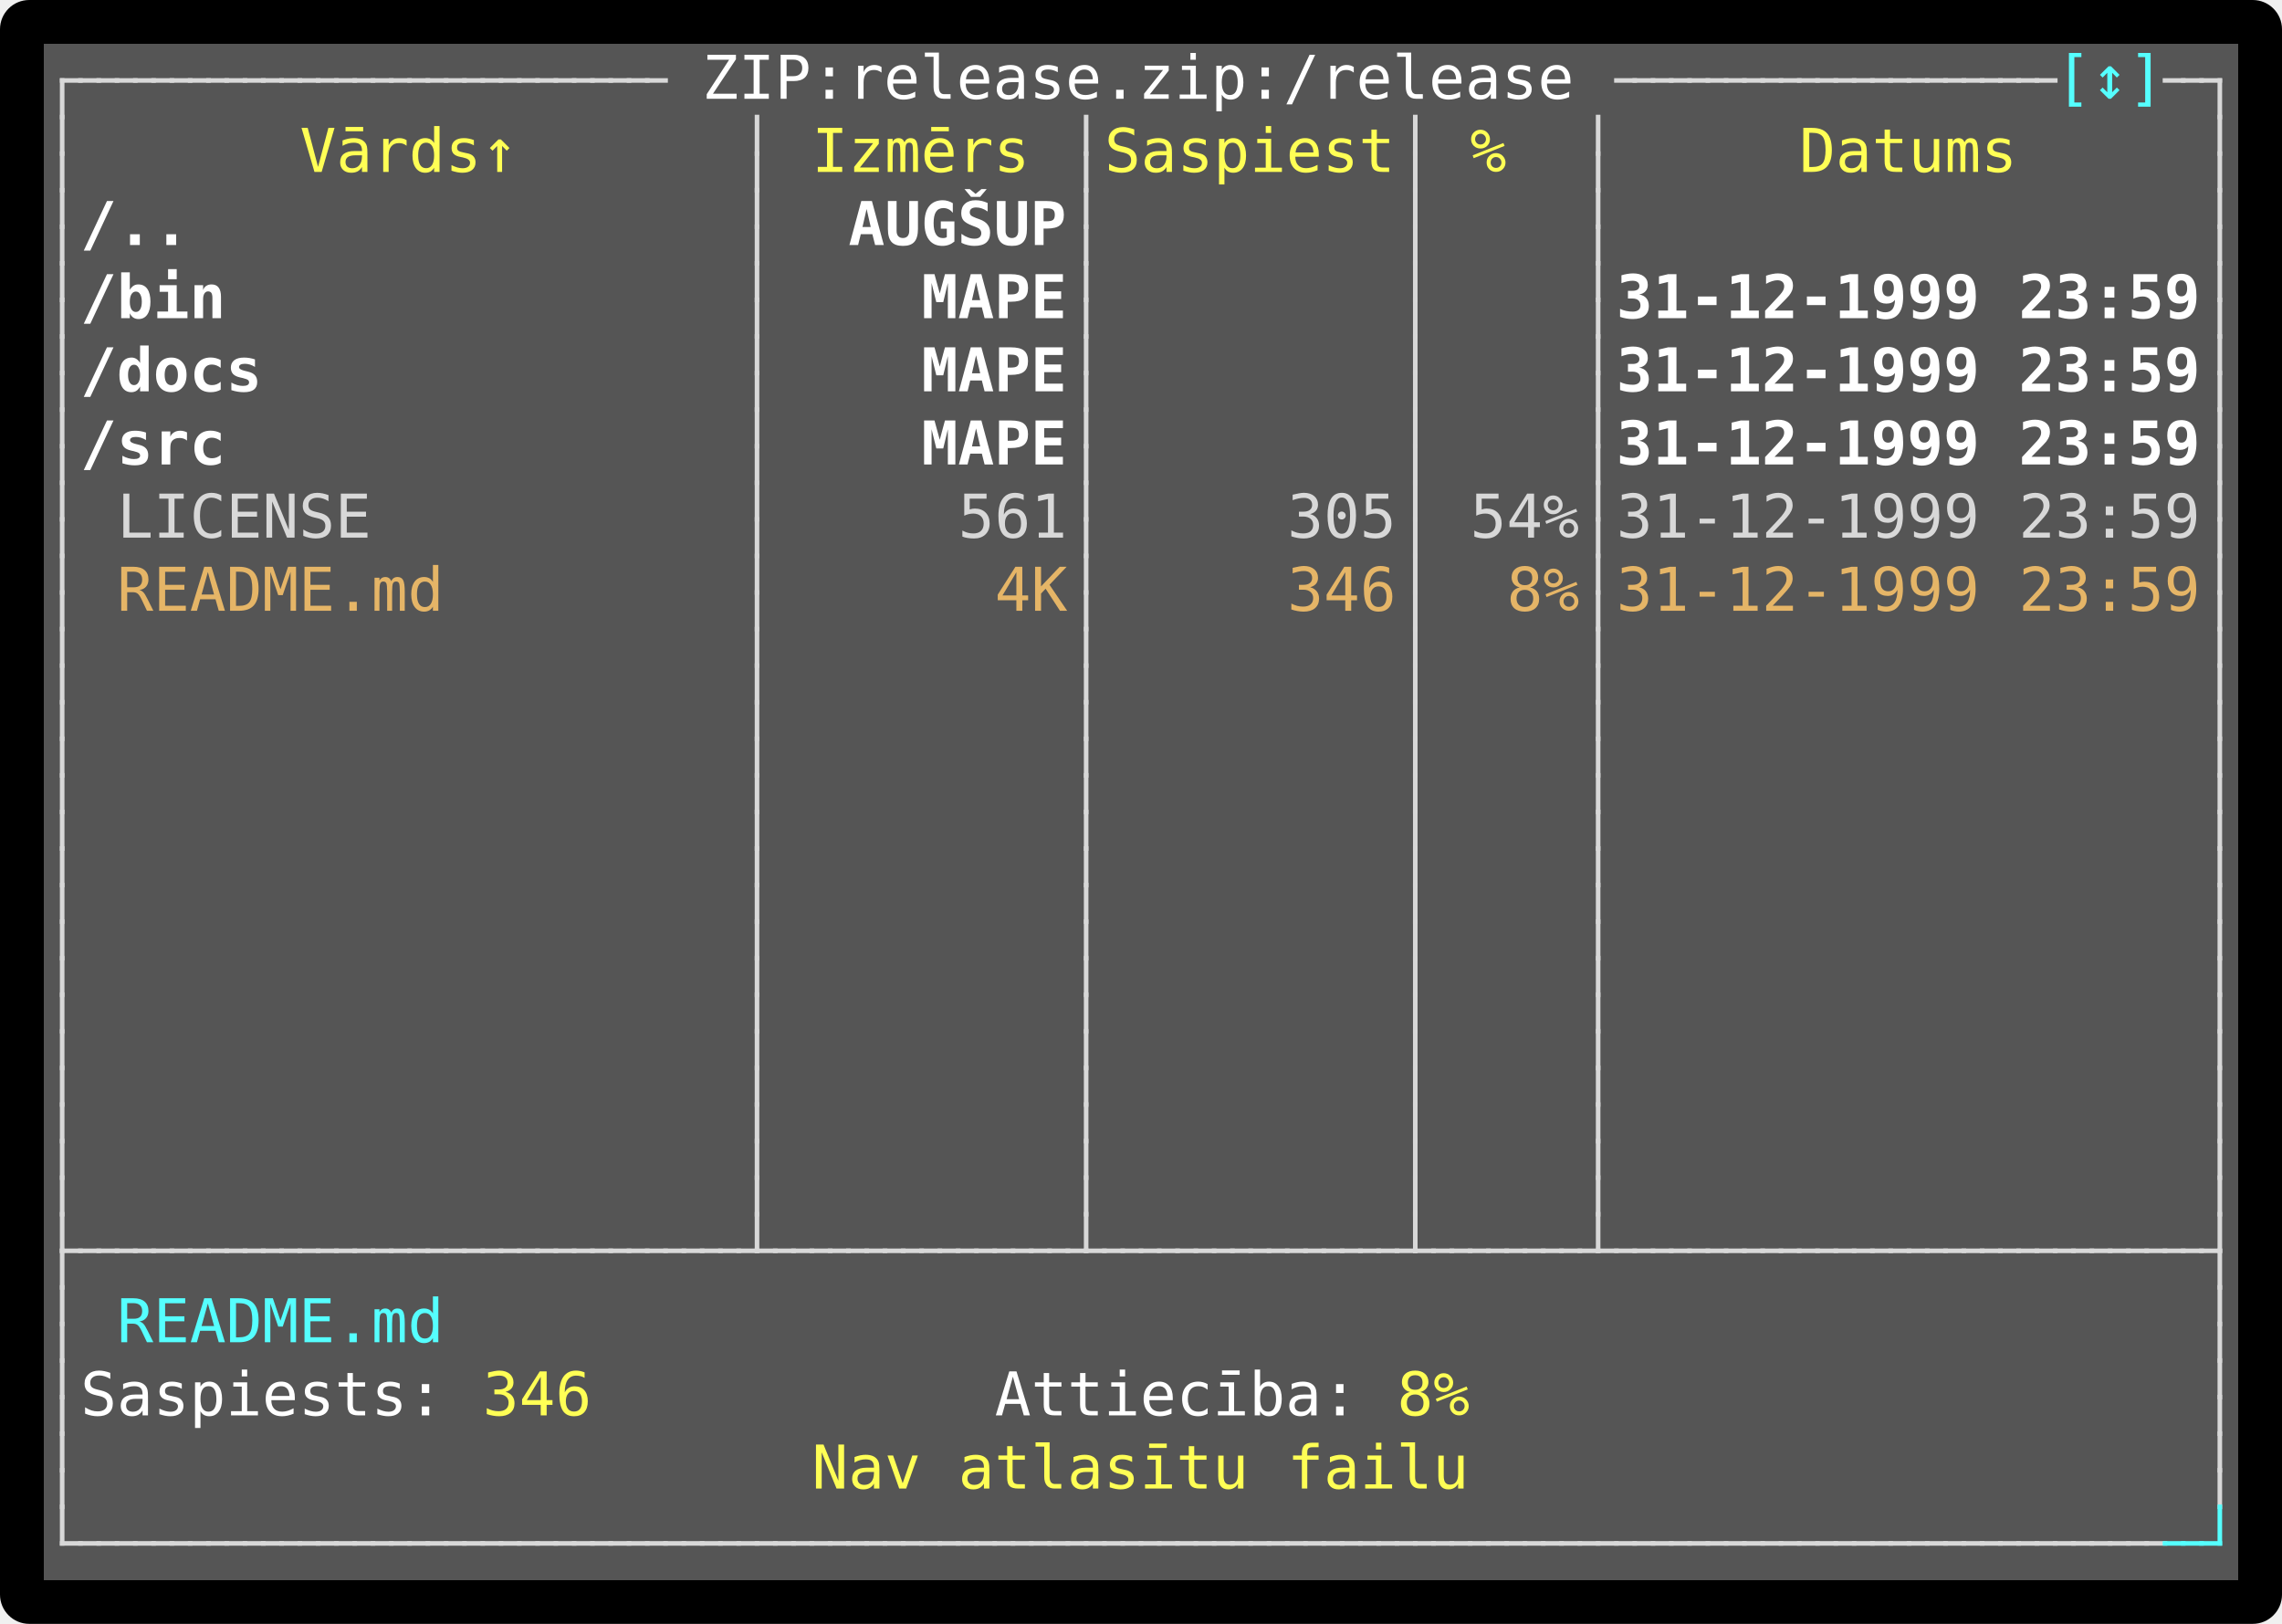
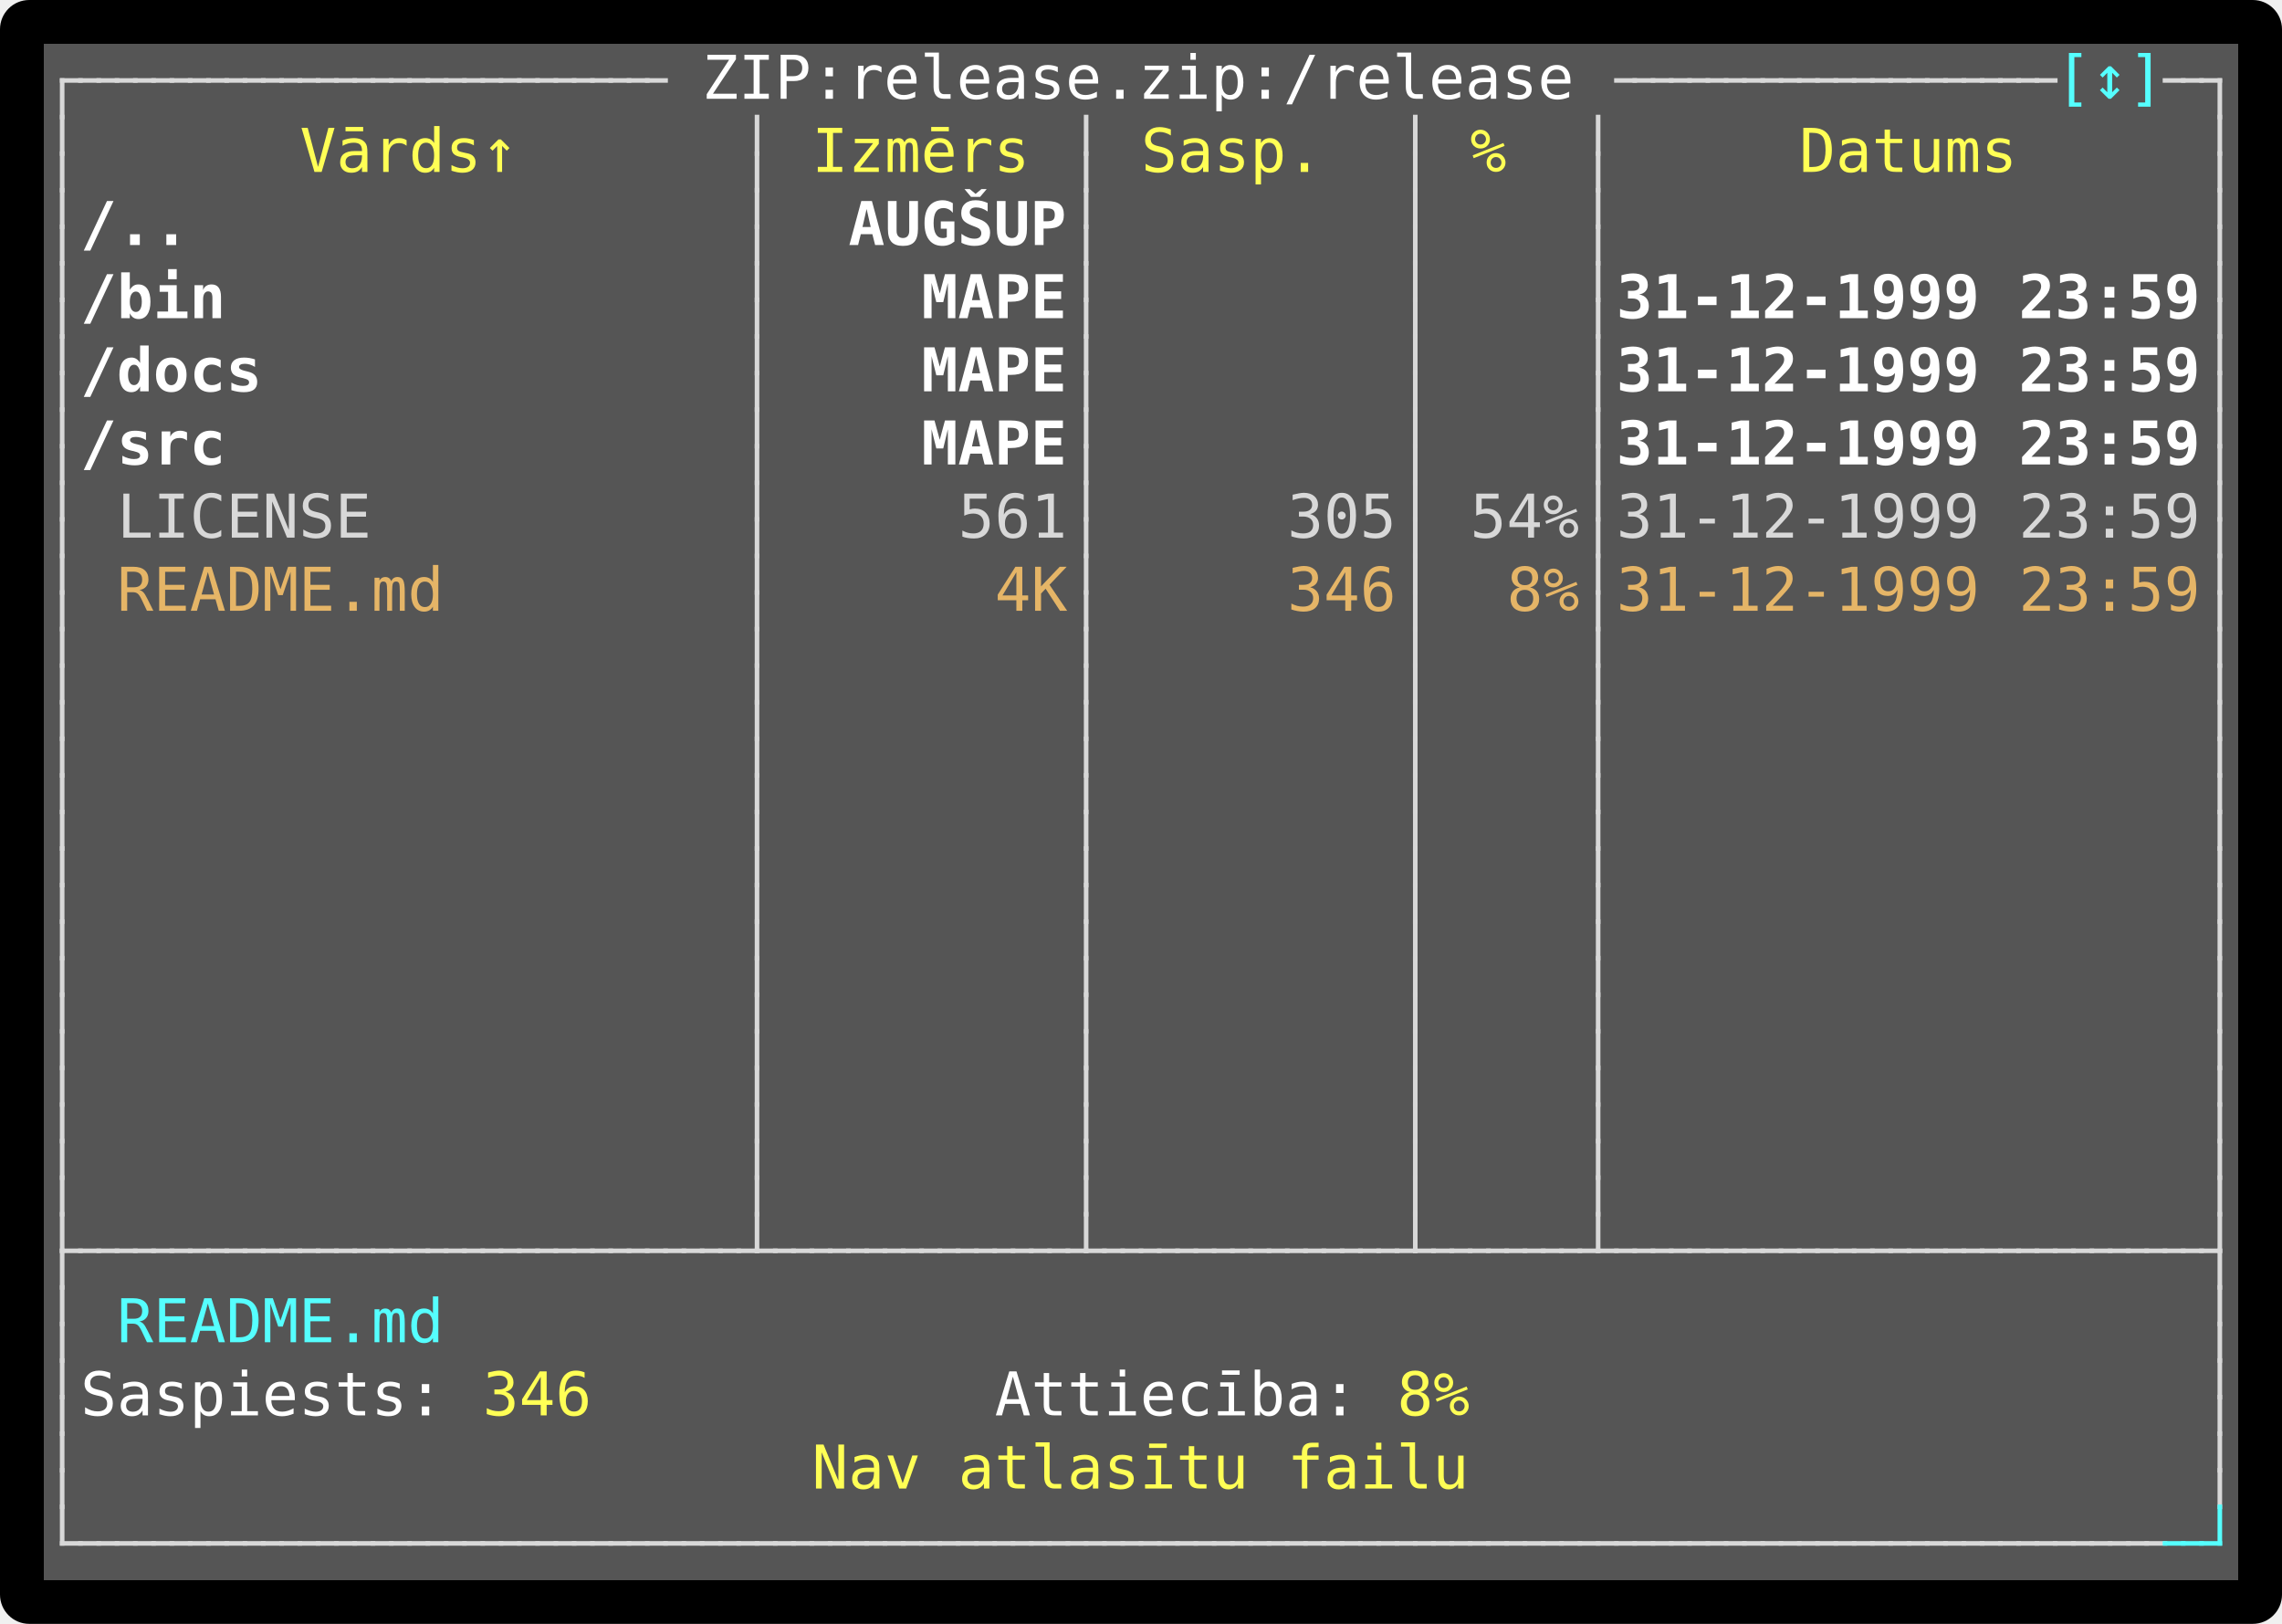
<svg xmlns="http://www.w3.org/2000/svg" width="624" height="444" viewBox="0 0 624 444">
  <rect width="100%" height="100%" rx="8" fill="#000000" />
  <g transform="translate(12 12)">
    <g shape-rendering="crispEdges">
      <rect x="0" y="0" width="600" height="20" fill="#555555" />
      <rect x="0" y="20" width="600" height="20" fill="#555555" />
      <rect x="0" y="40" width="600" height="20" fill="#555555" />
      <rect x="0" y="60" width="600" height="20" fill="#555555" />
      <rect x="0" y="80" width="600" height="20" fill="#555555" />
      <rect x="0" y="100" width="600" height="20" fill="#555555" />
      <rect x="0" y="120" width="600" height="20" fill="#555555" />
      <rect x="0" y="140" width="600" height="20" fill="#555555" />
      <rect x="0" y="160" width="600" height="20" fill="#555555" />
      <rect x="0" y="180" width="600" height="20" fill="#555555" />
      <rect x="0" y="200" width="600" height="20" fill="#555555" />
      <rect x="0" y="220" width="600" height="20" fill="#555555" />
      <rect x="0" y="240" width="600" height="20" fill="#555555" />
      <rect x="0" y="260" width="600" height="20" fill="#555555" />
      <rect x="0" y="280" width="600" height="20" fill="#555555" />
      <rect x="0" y="300" width="600" height="20" fill="#555555" />
      <rect x="0" y="320" width="600" height="20" fill="#555555" />
      <rect x="0" y="340" width="600" height="20" fill="#555555" />
      <rect x="0" y="360" width="600" height="20" fill="#555555" />
      <rect x="0" y="380" width="600" height="20" fill="#555555" />
      <rect x="0" y="400" width="600" height="20" fill="#555555" />
    </g>
    <g font-family="'DejaVu Sans Mono', 'Cascadia Mono', Menlo, Consolas, 'Liberation Mono', monospace" font-size="16.5">
      <text x="180" y="15" textLength="240" lengthAdjust="spacingAndGlyphs" fill="#ffffff">ZIP:release.zip:/release</text>
      <text x="550" y="15" textLength="30" lengthAdjust="spacingAndGlyphs" fill="#55ffff">[↕]</text>
      <text x="70" y="35" textLength="60" lengthAdjust="spacingAndGlyphs" fill="#ffff55">Vārds↑</text>
      <text x="210" y="35" textLength="60" lengthAdjust="spacingAndGlyphs" fill="#ffff55">Izmērs</text>
-       <text x="290" y="35" textLength="80" lengthAdjust="spacingAndGlyphs" fill="#ffff55">Saspiest</text>
+       <text x="300" y="35" textLength="50" lengthAdjust="spacingAndGlyphs" fill="#ffff55">Sasp.</text>
      <text x="390" y="35" textLength="10" lengthAdjust="spacingAndGlyphs" fill="#ffff55">%</text>
      <text x="480" y="35" textLength="60" lengthAdjust="spacingAndGlyphs" fill="#ffff55">Datums</text>
      <text x="10" y="55" textLength="30" lengthAdjust="spacingAndGlyphs" fill="#ffffff" font-weight="bold">/..</text>
      <text x="220" y="55" textLength="60" lengthAdjust="spacingAndGlyphs" fill="#ffffff" font-weight="bold">AUGŠUP</text>
      <text x="10" y="75" textLength="40" lengthAdjust="spacingAndGlyphs" fill="#ffffff" font-weight="bold">/bin</text>
      <text x="240" y="75" textLength="40" lengthAdjust="spacingAndGlyphs" fill="#ffffff" font-weight="bold">MAPE</text>
      <text x="430" y="75" textLength="100" lengthAdjust="spacingAndGlyphs" fill="#ffffff" font-weight="bold">31-12-1999</text>
      <text x="540" y="75" textLength="50" lengthAdjust="spacingAndGlyphs" fill="#ffffff" font-weight="bold">23:59</text>
      <text x="10" y="95" textLength="50" lengthAdjust="spacingAndGlyphs" fill="#ffffff" font-weight="bold">/docs</text>
      <text x="240" y="95" textLength="40" lengthAdjust="spacingAndGlyphs" fill="#ffffff" font-weight="bold">MAPE</text>
      <text x="430" y="95" textLength="100" lengthAdjust="spacingAndGlyphs" fill="#ffffff" font-weight="bold">31-12-1999</text>
      <text x="540" y="95" textLength="50" lengthAdjust="spacingAndGlyphs" fill="#ffffff" font-weight="bold">23:59</text>
      <text x="10" y="115" textLength="40" lengthAdjust="spacingAndGlyphs" fill="#ffffff" font-weight="bold">/src</text>
      <text x="240" y="115" textLength="40" lengthAdjust="spacingAndGlyphs" fill="#ffffff" font-weight="bold">MAPE</text>
      <text x="430" y="115" textLength="100" lengthAdjust="spacingAndGlyphs" fill="#ffffff" font-weight="bold">31-12-1999</text>
      <text x="540" y="115" textLength="50" lengthAdjust="spacingAndGlyphs" fill="#ffffff" font-weight="bold">23:59</text>
      <text x="20" y="135" textLength="70" lengthAdjust="spacingAndGlyphs" fill="#d8d8d8">LICENSE</text>
      <text x="250" y="135" textLength="30" lengthAdjust="spacingAndGlyphs" fill="#d8d8d8">561</text>
      <text x="340" y="135" textLength="30" lengthAdjust="spacingAndGlyphs" fill="#d8d8d8">305</text>
      <text x="390" y="135" textLength="30" lengthAdjust="spacingAndGlyphs" fill="#d8d8d8">54%</text>
      <text x="430" y="135" textLength="100" lengthAdjust="spacingAndGlyphs" fill="#d8d8d8">31-12-1999</text>
      <text x="540" y="135" textLength="50" lengthAdjust="spacingAndGlyphs" fill="#d8d8d8">23:59</text>
      <text x="20" y="155" textLength="90" lengthAdjust="spacingAndGlyphs" fill="#e5b567">README.md</text>
      <text x="260" y="155" textLength="20" lengthAdjust="spacingAndGlyphs" fill="#e5b567">4K</text>
      <text x="340" y="155" textLength="30" lengthAdjust="spacingAndGlyphs" fill="#e5b567">346</text>
      <text x="400" y="155" textLength="20" lengthAdjust="spacingAndGlyphs" fill="#e5b567">8%</text>
      <text x="430" y="155" textLength="100" lengthAdjust="spacingAndGlyphs" fill="#e5b567">31-12-1999</text>
      <text x="540" y="155" textLength="50" lengthAdjust="spacingAndGlyphs" fill="#e5b567">23:59</text>
      <text x="20" y="355" textLength="90" lengthAdjust="spacingAndGlyphs" fill="#55ffff">README.md</text>
      <text x="10" y="375" textLength="100" lengthAdjust="spacingAndGlyphs" fill="#ffffff">Saspiests:</text>
      <text x="120" y="375" textLength="30" lengthAdjust="spacingAndGlyphs" fill="#ffff55">346</text>
      <text x="260" y="375" textLength="100" lengthAdjust="spacingAndGlyphs" fill="#ffffff">Attiecība:</text>
      <text x="370" y="375" textLength="20" lengthAdjust="spacingAndGlyphs" fill="#ffff55">8%</text>
      <text x="210" y="395" textLength="30" lengthAdjust="spacingAndGlyphs" fill="#ffff55">Nav</text>
      <text x="250" y="395" textLength="80" lengthAdjust="spacingAndGlyphs" fill="#ffff55">atlasītu</text>
      <text x="340" y="395" textLength="50" lengthAdjust="spacingAndGlyphs" fill="#ffff55">failu</text>
    </g>
    <g stroke-width="1.25" stroke-linecap="square">
      <line x1="5" y1="10" x2="5" y2="20" stroke="#d8d8d8" />
      <line x1="5" y1="10" x2="10" y2="10" stroke="#d8d8d8" />
      <line x1="15" y1="10" x2="10" y2="10" stroke="#d8d8d8" />
      <line x1="15" y1="10" x2="20" y2="10" stroke="#d8d8d8" />
      <line x1="25" y1="10" x2="20" y2="10" stroke="#d8d8d8" />
      <line x1="25" y1="10" x2="30" y2="10" stroke="#d8d8d8" />
      <line x1="35" y1="10" x2="30" y2="10" stroke="#d8d8d8" />
      <line x1="35" y1="10" x2="40" y2="10" stroke="#d8d8d8" />
      <line x1="45" y1="10" x2="40" y2="10" stroke="#d8d8d8" />
      <line x1="45" y1="10" x2="50" y2="10" stroke="#d8d8d8" />
      <line x1="55" y1="10" x2="50" y2="10" stroke="#d8d8d8" />
      <line x1="55" y1="10" x2="60" y2="10" stroke="#d8d8d8" />
      <line x1="65" y1="10" x2="60" y2="10" stroke="#d8d8d8" />
      <line x1="65" y1="10" x2="70" y2="10" stroke="#d8d8d8" />
      <line x1="75" y1="10" x2="70" y2="10" stroke="#d8d8d8" />
      <line x1="75" y1="10" x2="80" y2="10" stroke="#d8d8d8" />
      <line x1="85" y1="10" x2="80" y2="10" stroke="#d8d8d8" />
      <line x1="85" y1="10" x2="90" y2="10" stroke="#d8d8d8" />
      <line x1="95" y1="10" x2="90" y2="10" stroke="#d8d8d8" />
      <line x1="95" y1="10" x2="100" y2="10" stroke="#d8d8d8" />
      <line x1="105" y1="10" x2="100" y2="10" stroke="#d8d8d8" />
      <line x1="105" y1="10" x2="110" y2="10" stroke="#d8d8d8" />
      <line x1="115" y1="10" x2="110" y2="10" stroke="#d8d8d8" />
      <line x1="115" y1="10" x2="120" y2="10" stroke="#d8d8d8" />
      <line x1="125" y1="10" x2="120" y2="10" stroke="#d8d8d8" />
      <line x1="125" y1="10" x2="130" y2="10" stroke="#d8d8d8" />
      <line x1="135" y1="10" x2="130" y2="10" stroke="#d8d8d8" />
      <line x1="135" y1="10" x2="140" y2="10" stroke="#d8d8d8" />
      <line x1="145" y1="10" x2="140" y2="10" stroke="#d8d8d8" />
      <line x1="145" y1="10" x2="150" y2="10" stroke="#d8d8d8" />
      <line x1="155" y1="10" x2="150" y2="10" stroke="#d8d8d8" />
      <line x1="155" y1="10" x2="160" y2="10" stroke="#d8d8d8" />
      <line x1="165" y1="10" x2="160" y2="10" stroke="#d8d8d8" />
      <line x1="165" y1="10" x2="170" y2="10" stroke="#d8d8d8" />
      <line x1="435" y1="10" x2="430" y2="10" stroke="#d8d8d8" />
      <line x1="435" y1="10" x2="440" y2="10" stroke="#d8d8d8" />
      <line x1="445" y1="10" x2="440" y2="10" stroke="#d8d8d8" />
      <line x1="445" y1="10" x2="450" y2="10" stroke="#d8d8d8" />
      <line x1="455" y1="10" x2="450" y2="10" stroke="#d8d8d8" />
      <line x1="455" y1="10" x2="460" y2="10" stroke="#d8d8d8" />
      <line x1="465" y1="10" x2="460" y2="10" stroke="#d8d8d8" />
      <line x1="465" y1="10" x2="470" y2="10" stroke="#d8d8d8" />
      <line x1="475" y1="10" x2="470" y2="10" stroke="#d8d8d8" />
      <line x1="475" y1="10" x2="480" y2="10" stroke="#d8d8d8" />
      <line x1="485" y1="10" x2="480" y2="10" stroke="#d8d8d8" />
      <line x1="485" y1="10" x2="490" y2="10" stroke="#d8d8d8" />
      <line x1="495" y1="10" x2="490" y2="10" stroke="#d8d8d8" />
      <line x1="495" y1="10" x2="500" y2="10" stroke="#d8d8d8" />
      <line x1="505" y1="10" x2="500" y2="10" stroke="#d8d8d8" />
      <line x1="505" y1="10" x2="510" y2="10" stroke="#d8d8d8" />
      <line x1="515" y1="10" x2="510" y2="10" stroke="#d8d8d8" />
      <line x1="515" y1="10" x2="520" y2="10" stroke="#d8d8d8" />
      <line x1="525" y1="10" x2="520" y2="10" stroke="#d8d8d8" />
      <line x1="525" y1="10" x2="530" y2="10" stroke="#d8d8d8" />
      <line x1="535" y1="10" x2="530" y2="10" stroke="#d8d8d8" />
      <line x1="535" y1="10" x2="540" y2="10" stroke="#d8d8d8" />
      <line x1="545" y1="10" x2="540" y2="10" stroke="#d8d8d8" />
      <line x1="545" y1="10" x2="550" y2="10" stroke="#d8d8d8" />
      <line x1="585" y1="10" x2="580" y2="10" stroke="#d8d8d8" />
      <line x1="585" y1="10" x2="590" y2="10" stroke="#d8d8d8" />
      <line x1="595" y1="10" x2="595" y2="20" stroke="#d8d8d8" />
      <line x1="595" y1="10" x2="590" y2="10" stroke="#d8d8d8" />
      <line x1="5" y1="30" x2="5" y2="20" stroke="#d8d8d8" />
      <line x1="5" y1="30" x2="5" y2="40" stroke="#d8d8d8" />
      <line x1="195" y1="30" x2="195" y2="20" stroke="#d8d8d8" />
      <line x1="195" y1="30" x2="195" y2="40" stroke="#d8d8d8" />
      <line x1="285" y1="30" x2="285" y2="20" stroke="#d8d8d8" />
      <line x1="285" y1="30" x2="285" y2="40" stroke="#d8d8d8" />
      <line x1="375" y1="30" x2="375" y2="20" stroke="#d8d8d8" />
      <line x1="375" y1="30" x2="375" y2="40" stroke="#d8d8d8" />
      <line x1="425" y1="30" x2="425" y2="20" stroke="#d8d8d8" />
      <line x1="425" y1="30" x2="425" y2="40" stroke="#d8d8d8" />
      <line x1="595" y1="30" x2="595" y2="20" stroke="#d8d8d8" />
      <line x1="595" y1="30" x2="595" y2="40" stroke="#d8d8d8" />
      <line x1="5" y1="50" x2="5" y2="40" stroke="#d8d8d8" />
      <line x1="5" y1="50" x2="5" y2="60" stroke="#d8d8d8" />
      <line x1="195" y1="50" x2="195" y2="40" stroke="#d8d8d8" />
      <line x1="195" y1="50" x2="195" y2="60" stroke="#d8d8d8" />
      <line x1="285" y1="50" x2="285" y2="40" stroke="#d8d8d8" />
      <line x1="285" y1="50" x2="285" y2="60" stroke="#d8d8d8" />
      <line x1="375" y1="50" x2="375" y2="40" stroke="#d8d8d8" />
      <line x1="375" y1="50" x2="375" y2="60" stroke="#d8d8d8" />
      <line x1="425" y1="50" x2="425" y2="40" stroke="#d8d8d8" />
      <line x1="425" y1="50" x2="425" y2="60" stroke="#d8d8d8" />
      <line x1="595" y1="50" x2="595" y2="40" stroke="#d8d8d8" />
      <line x1="595" y1="50" x2="595" y2="60" stroke="#d8d8d8" />
      <line x1="5" y1="70" x2="5" y2="60" stroke="#d8d8d8" />
      <line x1="5" y1="70" x2="5" y2="80" stroke="#d8d8d8" />
      <line x1="195" y1="70" x2="195" y2="60" stroke="#d8d8d8" />
      <line x1="195" y1="70" x2="195" y2="80" stroke="#d8d8d8" />
      <line x1="285" y1="70" x2="285" y2="60" stroke="#d8d8d8" />
      <line x1="285" y1="70" x2="285" y2="80" stroke="#d8d8d8" />
      <line x1="375" y1="70" x2="375" y2="60" stroke="#d8d8d8" />
      <line x1="375" y1="70" x2="375" y2="80" stroke="#d8d8d8" />
      <line x1="425" y1="70" x2="425" y2="60" stroke="#d8d8d8" />
      <line x1="425" y1="70" x2="425" y2="80" stroke="#d8d8d8" />
      <line x1="595" y1="70" x2="595" y2="60" stroke="#d8d8d8" />
      <line x1="595" y1="70" x2="595" y2="80" stroke="#d8d8d8" />
      <line x1="5" y1="90" x2="5" y2="80" stroke="#d8d8d8" />
      <line x1="5" y1="90" x2="5" y2="100" stroke="#d8d8d8" />
      <line x1="195" y1="90" x2="195" y2="80" stroke="#d8d8d8" />
      <line x1="195" y1="90" x2="195" y2="100" stroke="#d8d8d8" />
      <line x1="285" y1="90" x2="285" y2="80" stroke="#d8d8d8" />
      <line x1="285" y1="90" x2="285" y2="100" stroke="#d8d8d8" />
      <line x1="375" y1="90" x2="375" y2="80" stroke="#d8d8d8" />
      <line x1="375" y1="90" x2="375" y2="100" stroke="#d8d8d8" />
      <line x1="425" y1="90" x2="425" y2="80" stroke="#d8d8d8" />
      <line x1="425" y1="90" x2="425" y2="100" stroke="#d8d8d8" />
      <line x1="595" y1="90" x2="595" y2="80" stroke="#d8d8d8" />
      <line x1="595" y1="90" x2="595" y2="100" stroke="#d8d8d8" />
      <line x1="5" y1="110" x2="5" y2="100" stroke="#d8d8d8" />
      <line x1="5" y1="110" x2="5" y2="120" stroke="#d8d8d8" />
      <line x1="195" y1="110" x2="195" y2="100" stroke="#d8d8d8" />
      <line x1="195" y1="110" x2="195" y2="120" stroke="#d8d8d8" />
      <line x1="285" y1="110" x2="285" y2="100" stroke="#d8d8d8" />
      <line x1="285" y1="110" x2="285" y2="120" stroke="#d8d8d8" />
      <line x1="375" y1="110" x2="375" y2="100" stroke="#d8d8d8" />
      <line x1="375" y1="110" x2="375" y2="120" stroke="#d8d8d8" />
      <line x1="425" y1="110" x2="425" y2="100" stroke="#d8d8d8" />
      <line x1="425" y1="110" x2="425" y2="120" stroke="#d8d8d8" />
      <line x1="595" y1="110" x2="595" y2="100" stroke="#d8d8d8" />
      <line x1="595" y1="110" x2="595" y2="120" stroke="#d8d8d8" />
      <line x1="5" y1="130" x2="5" y2="120" stroke="#d8d8d8" />
      <line x1="5" y1="130" x2="5" y2="140" stroke="#d8d8d8" />
      <line x1="195" y1="130" x2="195" y2="120" stroke="#d8d8d8" />
      <line x1="195" y1="130" x2="195" y2="140" stroke="#d8d8d8" />
      <line x1="285" y1="130" x2="285" y2="120" stroke="#d8d8d8" />
      <line x1="285" y1="130" x2="285" y2="140" stroke="#d8d8d8" />
      <line x1="375" y1="130" x2="375" y2="120" stroke="#d8d8d8" />
      <line x1="375" y1="130" x2="375" y2="140" stroke="#d8d8d8" />
      <line x1="425" y1="130" x2="425" y2="120" stroke="#d8d8d8" />
      <line x1="425" y1="130" x2="425" y2="140" stroke="#d8d8d8" />
      <line x1="595" y1="130" x2="595" y2="120" stroke="#d8d8d8" />
      <line x1="595" y1="130" x2="595" y2="140" stroke="#d8d8d8" />
      <line x1="5" y1="150" x2="5" y2="140" stroke="#d8d8d8" />
      <line x1="5" y1="150" x2="5" y2="160" stroke="#d8d8d8" />
      <line x1="195" y1="150" x2="195" y2="140" stroke="#d8d8d8" />
      <line x1="195" y1="150" x2="195" y2="160" stroke="#d8d8d8" />
      <line x1="285" y1="150" x2="285" y2="140" stroke="#d8d8d8" />
      <line x1="285" y1="150" x2="285" y2="160" stroke="#d8d8d8" />
      <line x1="375" y1="150" x2="375" y2="140" stroke="#d8d8d8" />
      <line x1="375" y1="150" x2="375" y2="160" stroke="#d8d8d8" />
      <line x1="425" y1="150" x2="425" y2="140" stroke="#d8d8d8" />
      <line x1="425" y1="150" x2="425" y2="160" stroke="#d8d8d8" />
      <line x1="595" y1="150" x2="595" y2="140" stroke="#d8d8d8" />
      <line x1="595" y1="150" x2="595" y2="160" stroke="#d8d8d8" />
      <line x1="5" y1="170" x2="5" y2="160" stroke="#d8d8d8" />
      <line x1="5" y1="170" x2="5" y2="180" stroke="#d8d8d8" />
      <line x1="195" y1="170" x2="195" y2="160" stroke="#d8d8d8" />
      <line x1="195" y1="170" x2="195" y2="180" stroke="#d8d8d8" />
      <line x1="285" y1="170" x2="285" y2="160" stroke="#d8d8d8" />
      <line x1="285" y1="170" x2="285" y2="180" stroke="#d8d8d8" />
      <line x1="375" y1="170" x2="375" y2="160" stroke="#d8d8d8" />
      <line x1="375" y1="170" x2="375" y2="180" stroke="#d8d8d8" />
      <line x1="425" y1="170" x2="425" y2="160" stroke="#d8d8d8" />
      <line x1="425" y1="170" x2="425" y2="180" stroke="#d8d8d8" />
      <line x1="595" y1="170" x2="595" y2="160" stroke="#d8d8d8" />
      <line x1="595" y1="170" x2="595" y2="180" stroke="#d8d8d8" />
      <line x1="5" y1="190" x2="5" y2="180" stroke="#d8d8d8" />
      <line x1="5" y1="190" x2="5" y2="200" stroke="#d8d8d8" />
      <line x1="195" y1="190" x2="195" y2="180" stroke="#d8d8d8" />
      <line x1="195" y1="190" x2="195" y2="200" stroke="#d8d8d8" />
      <line x1="285" y1="190" x2="285" y2="180" stroke="#d8d8d8" />
      <line x1="285" y1="190" x2="285" y2="200" stroke="#d8d8d8" />
      <line x1="375" y1="190" x2="375" y2="180" stroke="#d8d8d8" />
      <line x1="375" y1="190" x2="375" y2="200" stroke="#d8d8d8" />
      <line x1="425" y1="190" x2="425" y2="180" stroke="#d8d8d8" />
      <line x1="425" y1="190" x2="425" y2="200" stroke="#d8d8d8" />
      <line x1="595" y1="190" x2="595" y2="180" stroke="#d8d8d8" />
      <line x1="595" y1="190" x2="595" y2="200" stroke="#d8d8d8" />
      <line x1="5" y1="210" x2="5" y2="200" stroke="#d8d8d8" />
      <line x1="5" y1="210" x2="5" y2="220" stroke="#d8d8d8" />
      <line x1="195" y1="210" x2="195" y2="200" stroke="#d8d8d8" />
      <line x1="195" y1="210" x2="195" y2="220" stroke="#d8d8d8" />
      <line x1="285" y1="210" x2="285" y2="200" stroke="#d8d8d8" />
      <line x1="285" y1="210" x2="285" y2="220" stroke="#d8d8d8" />
      <line x1="375" y1="210" x2="375" y2="200" stroke="#d8d8d8" />
      <line x1="375" y1="210" x2="375" y2="220" stroke="#d8d8d8" />
      <line x1="425" y1="210" x2="425" y2="200" stroke="#d8d8d8" />
      <line x1="425" y1="210" x2="425" y2="220" stroke="#d8d8d8" />
      <line x1="595" y1="210" x2="595" y2="200" stroke="#d8d8d8" />
      <line x1="595" y1="210" x2="595" y2="220" stroke="#d8d8d8" />
      <line x1="5" y1="230" x2="5" y2="220" stroke="#d8d8d8" />
      <line x1="5" y1="230" x2="5" y2="240" stroke="#d8d8d8" />
      <line x1="195" y1="230" x2="195" y2="220" stroke="#d8d8d8" />
      <line x1="195" y1="230" x2="195" y2="240" stroke="#d8d8d8" />
      <line x1="285" y1="230" x2="285" y2="220" stroke="#d8d8d8" />
      <line x1="285" y1="230" x2="285" y2="240" stroke="#d8d8d8" />
      <line x1="375" y1="230" x2="375" y2="220" stroke="#d8d8d8" />
      <line x1="375" y1="230" x2="375" y2="240" stroke="#d8d8d8" />
      <line x1="425" y1="230" x2="425" y2="220" stroke="#d8d8d8" />
      <line x1="425" y1="230" x2="425" y2="240" stroke="#d8d8d8" />
      <line x1="595" y1="230" x2="595" y2="220" stroke="#d8d8d8" />
      <line x1="595" y1="230" x2="595" y2="240" stroke="#d8d8d8" />
      <line x1="5" y1="250" x2="5" y2="240" stroke="#d8d8d8" />
      <line x1="5" y1="250" x2="5" y2="260" stroke="#d8d8d8" />
      <line x1="195" y1="250" x2="195" y2="240" stroke="#d8d8d8" />
      <line x1="195" y1="250" x2="195" y2="260" stroke="#d8d8d8" />
      <line x1="285" y1="250" x2="285" y2="240" stroke="#d8d8d8" />
      <line x1="285" y1="250" x2="285" y2="260" stroke="#d8d8d8" />
      <line x1="375" y1="250" x2="375" y2="240" stroke="#d8d8d8" />
      <line x1="375" y1="250" x2="375" y2="260" stroke="#d8d8d8" />
      <line x1="425" y1="250" x2="425" y2="240" stroke="#d8d8d8" />
      <line x1="425" y1="250" x2="425" y2="260" stroke="#d8d8d8" />
      <line x1="595" y1="250" x2="595" y2="240" stroke="#d8d8d8" />
      <line x1="595" y1="250" x2="595" y2="260" stroke="#d8d8d8" />
      <line x1="5" y1="270" x2="5" y2="260" stroke="#d8d8d8" />
      <line x1="5" y1="270" x2="5" y2="280" stroke="#d8d8d8" />
      <line x1="195" y1="270" x2="195" y2="260" stroke="#d8d8d8" />
      <line x1="195" y1="270" x2="195" y2="280" stroke="#d8d8d8" />
      <line x1="285" y1="270" x2="285" y2="260" stroke="#d8d8d8" />
      <line x1="285" y1="270" x2="285" y2="280" stroke="#d8d8d8" />
      <line x1="375" y1="270" x2="375" y2="260" stroke="#d8d8d8" />
      <line x1="375" y1="270" x2="375" y2="280" stroke="#d8d8d8" />
      <line x1="425" y1="270" x2="425" y2="260" stroke="#d8d8d8" />
      <line x1="425" y1="270" x2="425" y2="280" stroke="#d8d8d8" />
      <line x1="595" y1="270" x2="595" y2="260" stroke="#d8d8d8" />
      <line x1="595" y1="270" x2="595" y2="280" stroke="#d8d8d8" />
      <line x1="5" y1="290" x2="5" y2="280" stroke="#d8d8d8" />
      <line x1="5" y1="290" x2="5" y2="300" stroke="#d8d8d8" />
      <line x1="195" y1="290" x2="195" y2="280" stroke="#d8d8d8" />
      <line x1="195" y1="290" x2="195" y2="300" stroke="#d8d8d8" />
      <line x1="285" y1="290" x2="285" y2="280" stroke="#d8d8d8" />
      <line x1="285" y1="290" x2="285" y2="300" stroke="#d8d8d8" />
      <line x1="375" y1="290" x2="375" y2="280" stroke="#d8d8d8" />
      <line x1="375" y1="290" x2="375" y2="300" stroke="#d8d8d8" />
      <line x1="425" y1="290" x2="425" y2="280" stroke="#d8d8d8" />
      <line x1="425" y1="290" x2="425" y2="300" stroke="#d8d8d8" />
      <line x1="595" y1="290" x2="595" y2="280" stroke="#d8d8d8" />
      <line x1="595" y1="290" x2="595" y2="300" stroke="#d8d8d8" />
      <line x1="5" y1="310" x2="5" y2="300" stroke="#d8d8d8" />
      <line x1="5" y1="310" x2="5" y2="320" stroke="#d8d8d8" />
      <line x1="195" y1="310" x2="195" y2="300" stroke="#d8d8d8" />
      <line x1="195" y1="310" x2="195" y2="320" stroke="#d8d8d8" />
      <line x1="285" y1="310" x2="285" y2="300" stroke="#d8d8d8" />
      <line x1="285" y1="310" x2="285" y2="320" stroke="#d8d8d8" />
      <line x1="375" y1="310" x2="375" y2="300" stroke="#d8d8d8" />
      <line x1="375" y1="310" x2="375" y2="320" stroke="#d8d8d8" />
      <line x1="425" y1="310" x2="425" y2="300" stroke="#d8d8d8" />
      <line x1="425" y1="310" x2="425" y2="320" stroke="#d8d8d8" />
      <line x1="595" y1="310" x2="595" y2="300" stroke="#d8d8d8" />
      <line x1="595" y1="310" x2="595" y2="320" stroke="#d8d8d8" />
      <line x1="5" y1="330" x2="5" y2="320" stroke="#d8d8d8" />
      <line x1="5" y1="330" x2="5" y2="340" stroke="#d8d8d8" />
      <line x1="5" y1="330" x2="10" y2="330" stroke="#d8d8d8" />
      <line x1="15" y1="330" x2="10" y2="330" stroke="#d8d8d8" />
      <line x1="15" y1="330" x2="20" y2="330" stroke="#d8d8d8" />
      <line x1="25" y1="330" x2="20" y2="330" stroke="#d8d8d8" />
      <line x1="25" y1="330" x2="30" y2="330" stroke="#d8d8d8" />
      <line x1="35" y1="330" x2="30" y2="330" stroke="#d8d8d8" />
      <line x1="35" y1="330" x2="40" y2="330" stroke="#d8d8d8" />
      <line x1="45" y1="330" x2="40" y2="330" stroke="#d8d8d8" />
      <line x1="45" y1="330" x2="50" y2="330" stroke="#d8d8d8" />
      <line x1="55" y1="330" x2="50" y2="330" stroke="#d8d8d8" />
      <line x1="55" y1="330" x2="60" y2="330" stroke="#d8d8d8" />
      <line x1="65" y1="330" x2="60" y2="330" stroke="#d8d8d8" />
      <line x1="65" y1="330" x2="70" y2="330" stroke="#d8d8d8" />
      <line x1="75" y1="330" x2="70" y2="330" stroke="#d8d8d8" />
      <line x1="75" y1="330" x2="80" y2="330" stroke="#d8d8d8" />
      <line x1="85" y1="330" x2="80" y2="330" stroke="#d8d8d8" />
      <line x1="85" y1="330" x2="90" y2="330" stroke="#d8d8d8" />
      <line x1="95" y1="330" x2="90" y2="330" stroke="#d8d8d8" />
      <line x1="95" y1="330" x2="100" y2="330" stroke="#d8d8d8" />
      <line x1="105" y1="330" x2="100" y2="330" stroke="#d8d8d8" />
      <line x1="105" y1="330" x2="110" y2="330" stroke="#d8d8d8" />
      <line x1="115" y1="330" x2="110" y2="330" stroke="#d8d8d8" />
      <line x1="115" y1="330" x2="120" y2="330" stroke="#d8d8d8" />
      <line x1="125" y1="330" x2="120" y2="330" stroke="#d8d8d8" />
      <line x1="125" y1="330" x2="130" y2="330" stroke="#d8d8d8" />
      <line x1="135" y1="330" x2="130" y2="330" stroke="#d8d8d8" />
      <line x1="135" y1="330" x2="140" y2="330" stroke="#d8d8d8" />
      <line x1="145" y1="330" x2="140" y2="330" stroke="#d8d8d8" />
      <line x1="145" y1="330" x2="150" y2="330" stroke="#d8d8d8" />
      <line x1="155" y1="330" x2="150" y2="330" stroke="#d8d8d8" />
      <line x1="155" y1="330" x2="160" y2="330" stroke="#d8d8d8" />
      <line x1="165" y1="330" x2="160" y2="330" stroke="#d8d8d8" />
      <line x1="165" y1="330" x2="170" y2="330" stroke="#d8d8d8" />
      <line x1="175" y1="330" x2="170" y2="330" stroke="#d8d8d8" />
      <line x1="175" y1="330" x2="180" y2="330" stroke="#d8d8d8" />
      <line x1="185" y1="330" x2="180" y2="330" stroke="#d8d8d8" />
      <line x1="185" y1="330" x2="190" y2="330" stroke="#d8d8d8" />
      <line x1="195" y1="330" x2="195" y2="320" stroke="#d8d8d8" />
      <line x1="195" y1="330" x2="190" y2="330" stroke="#d8d8d8" />
      <line x1="195" y1="330" x2="200" y2="330" stroke="#d8d8d8" />
      <line x1="205" y1="330" x2="200" y2="330" stroke="#d8d8d8" />
      <line x1="205" y1="330" x2="210" y2="330" stroke="#d8d8d8" />
      <line x1="215" y1="330" x2="210" y2="330" stroke="#d8d8d8" />
      <line x1="215" y1="330" x2="220" y2="330" stroke="#d8d8d8" />
      <line x1="225" y1="330" x2="220" y2="330" stroke="#d8d8d8" />
      <line x1="225" y1="330" x2="230" y2="330" stroke="#d8d8d8" />
      <line x1="235" y1="330" x2="230" y2="330" stroke="#d8d8d8" />
      <line x1="235" y1="330" x2="240" y2="330" stroke="#d8d8d8" />
      <line x1="245" y1="330" x2="240" y2="330" stroke="#d8d8d8" />
      <line x1="245" y1="330" x2="250" y2="330" stroke="#d8d8d8" />
      <line x1="255" y1="330" x2="250" y2="330" stroke="#d8d8d8" />
      <line x1="255" y1="330" x2="260" y2="330" stroke="#d8d8d8" />
      <line x1="265" y1="330" x2="260" y2="330" stroke="#d8d8d8" />
      <line x1="265" y1="330" x2="270" y2="330" stroke="#d8d8d8" />
      <line x1="275" y1="330" x2="270" y2="330" stroke="#d8d8d8" />
      <line x1="275" y1="330" x2="280" y2="330" stroke="#d8d8d8" />
      <line x1="285" y1="330" x2="285" y2="320" stroke="#d8d8d8" />
      <line x1="285" y1="330" x2="280" y2="330" stroke="#d8d8d8" />
      <line x1="285" y1="330" x2="290" y2="330" stroke="#d8d8d8" />
      <line x1="295" y1="330" x2="290" y2="330" stroke="#d8d8d8" />
      <line x1="295" y1="330" x2="300" y2="330" stroke="#d8d8d8" />
      <line x1="305" y1="330" x2="300" y2="330" stroke="#d8d8d8" />
      <line x1="305" y1="330" x2="310" y2="330" stroke="#d8d8d8" />
      <line x1="315" y1="330" x2="310" y2="330" stroke="#d8d8d8" />
      <line x1="315" y1="330" x2="320" y2="330" stroke="#d8d8d8" />
      <line x1="325" y1="330" x2="320" y2="330" stroke="#d8d8d8" />
      <line x1="325" y1="330" x2="330" y2="330" stroke="#d8d8d8" />
      <line x1="335" y1="330" x2="330" y2="330" stroke="#d8d8d8" />
      <line x1="335" y1="330" x2="340" y2="330" stroke="#d8d8d8" />
      <line x1="345" y1="330" x2="340" y2="330" stroke="#d8d8d8" />
      <line x1="345" y1="330" x2="350" y2="330" stroke="#d8d8d8" />
      <line x1="355" y1="330" x2="350" y2="330" stroke="#d8d8d8" />
      <line x1="355" y1="330" x2="360" y2="330" stroke="#d8d8d8" />
      <line x1="365" y1="330" x2="360" y2="330" stroke="#d8d8d8" />
      <line x1="365" y1="330" x2="370" y2="330" stroke="#d8d8d8" />
      <line x1="375" y1="330" x2="375" y2="320" stroke="#d8d8d8" />
      <line x1="375" y1="330" x2="370" y2="330" stroke="#d8d8d8" />
      <line x1="375" y1="330" x2="380" y2="330" stroke="#d8d8d8" />
      <line x1="385" y1="330" x2="380" y2="330" stroke="#d8d8d8" />
      <line x1="385" y1="330" x2="390" y2="330" stroke="#d8d8d8" />
      <line x1="395" y1="330" x2="390" y2="330" stroke="#d8d8d8" />
      <line x1="395" y1="330" x2="400" y2="330" stroke="#d8d8d8" />
      <line x1="405" y1="330" x2="400" y2="330" stroke="#d8d8d8" />
      <line x1="405" y1="330" x2="410" y2="330" stroke="#d8d8d8" />
      <line x1="415" y1="330" x2="410" y2="330" stroke="#d8d8d8" />
      <line x1="415" y1="330" x2="420" y2="330" stroke="#d8d8d8" />
      <line x1="425" y1="330" x2="425" y2="320" stroke="#d8d8d8" />
      <line x1="425" y1="330" x2="420" y2="330" stroke="#d8d8d8" />
      <line x1="425" y1="330" x2="430" y2="330" stroke="#d8d8d8" />
      <line x1="435" y1="330" x2="430" y2="330" stroke="#d8d8d8" />
      <line x1="435" y1="330" x2="440" y2="330" stroke="#d8d8d8" />
      <line x1="445" y1="330" x2="440" y2="330" stroke="#d8d8d8" />
      <line x1="445" y1="330" x2="450" y2="330" stroke="#d8d8d8" />
      <line x1="455" y1="330" x2="450" y2="330" stroke="#d8d8d8" />
      <line x1="455" y1="330" x2="460" y2="330" stroke="#d8d8d8" />
      <line x1="465" y1="330" x2="460" y2="330" stroke="#d8d8d8" />
      <line x1="465" y1="330" x2="470" y2="330" stroke="#d8d8d8" />
      <line x1="475" y1="330" x2="470" y2="330" stroke="#d8d8d8" />
      <line x1="475" y1="330" x2="480" y2="330" stroke="#d8d8d8" />
      <line x1="485" y1="330" x2="480" y2="330" stroke="#d8d8d8" />
      <line x1="485" y1="330" x2="490" y2="330" stroke="#d8d8d8" />
      <line x1="495" y1="330" x2="490" y2="330" stroke="#d8d8d8" />
      <line x1="495" y1="330" x2="500" y2="330" stroke="#d8d8d8" />
      <line x1="505" y1="330" x2="500" y2="330" stroke="#d8d8d8" />
      <line x1="505" y1="330" x2="510" y2="330" stroke="#d8d8d8" />
      <line x1="515" y1="330" x2="510" y2="330" stroke="#d8d8d8" />
      <line x1="515" y1="330" x2="520" y2="330" stroke="#d8d8d8" />
      <line x1="525" y1="330" x2="520" y2="330" stroke="#d8d8d8" />
      <line x1="525" y1="330" x2="530" y2="330" stroke="#d8d8d8" />
      <line x1="535" y1="330" x2="530" y2="330" stroke="#d8d8d8" />
      <line x1="535" y1="330" x2="540" y2="330" stroke="#d8d8d8" />
      <line x1="545" y1="330" x2="540" y2="330" stroke="#d8d8d8" />
      <line x1="545" y1="330" x2="550" y2="330" stroke="#d8d8d8" />
      <line x1="555" y1="330" x2="550" y2="330" stroke="#d8d8d8" />
      <line x1="555" y1="330" x2="560" y2="330" stroke="#d8d8d8" />
      <line x1="565" y1="330" x2="560" y2="330" stroke="#d8d8d8" />
      <line x1="565" y1="330" x2="570" y2="330" stroke="#d8d8d8" />
      <line x1="575" y1="330" x2="570" y2="330" stroke="#d8d8d8" />
      <line x1="575" y1="330" x2="580" y2="330" stroke="#d8d8d8" />
      <line x1="585" y1="330" x2="580" y2="330" stroke="#d8d8d8" />
      <line x1="585" y1="330" x2="590" y2="330" stroke="#d8d8d8" />
      <line x1="595" y1="330" x2="595" y2="320" stroke="#d8d8d8" />
      <line x1="595" y1="330" x2="595" y2="340" stroke="#d8d8d8" />
      <line x1="595" y1="330" x2="590" y2="330" stroke="#d8d8d8" />
      <line x1="5" y1="350" x2="5" y2="340" stroke="#d8d8d8" />
      <line x1="5" y1="350" x2="5" y2="360" stroke="#d8d8d8" />
      <line x1="595" y1="350" x2="595" y2="340" stroke="#d8d8d8" />
      <line x1="595" y1="350" x2="595" y2="360" stroke="#d8d8d8" />
      <line x1="5" y1="370" x2="5" y2="360" stroke="#d8d8d8" />
      <line x1="5" y1="370" x2="5" y2="380" stroke="#d8d8d8" />
      <line x1="595" y1="370" x2="595" y2="360" stroke="#d8d8d8" />
      <line x1="595" y1="370" x2="595" y2="380" stroke="#d8d8d8" />
      <line x1="5" y1="390" x2="5" y2="380" stroke="#d8d8d8" />
      <line x1="5" y1="390" x2="5" y2="400" stroke="#d8d8d8" />
      <line x1="595" y1="390" x2="595" y2="380" stroke="#d8d8d8" />
      <line x1="595" y1="390" x2="595" y2="400" stroke="#d8d8d8" />
      <line x1="5" y1="410" x2="5" y2="400" stroke="#d8d8d8" />
      <line x1="5" y1="410" x2="10" y2="410" stroke="#d8d8d8" />
      <line x1="15" y1="410" x2="10" y2="410" stroke="#d8d8d8" />
      <line x1="15" y1="410" x2="20" y2="410" stroke="#d8d8d8" />
      <line x1="25" y1="410" x2="20" y2="410" stroke="#d8d8d8" />
      <line x1="25" y1="410" x2="30" y2="410" stroke="#d8d8d8" />
      <line x1="35" y1="410" x2="30" y2="410" stroke="#d8d8d8" />
      <line x1="35" y1="410" x2="40" y2="410" stroke="#d8d8d8" />
      <line x1="45" y1="410" x2="40" y2="410" stroke="#d8d8d8" />
      <line x1="45" y1="410" x2="50" y2="410" stroke="#d8d8d8" />
      <line x1="55" y1="410" x2="50" y2="410" stroke="#d8d8d8" />
      <line x1="55" y1="410" x2="60" y2="410" stroke="#d8d8d8" />
      <line x1="65" y1="410" x2="60" y2="410" stroke="#d8d8d8" />
      <line x1="65" y1="410" x2="70" y2="410" stroke="#d8d8d8" />
      <line x1="75" y1="410" x2="70" y2="410" stroke="#d8d8d8" />
      <line x1="75" y1="410" x2="80" y2="410" stroke="#d8d8d8" />
      <line x1="85" y1="410" x2="80" y2="410" stroke="#d8d8d8" />
      <line x1="85" y1="410" x2="90" y2="410" stroke="#d8d8d8" />
      <line x1="95" y1="410" x2="90" y2="410" stroke="#d8d8d8" />
      <line x1="95" y1="410" x2="100" y2="410" stroke="#d8d8d8" />
      <line x1="105" y1="410" x2="100" y2="410" stroke="#d8d8d8" />
      <line x1="105" y1="410" x2="110" y2="410" stroke="#d8d8d8" />
      <line x1="115" y1="410" x2="110" y2="410" stroke="#d8d8d8" />
      <line x1="115" y1="410" x2="120" y2="410" stroke="#d8d8d8" />
      <line x1="125" y1="410" x2="120" y2="410" stroke="#d8d8d8" />
      <line x1="125" y1="410" x2="130" y2="410" stroke="#d8d8d8" />
      <line x1="135" y1="410" x2="130" y2="410" stroke="#d8d8d8" />
      <line x1="135" y1="410" x2="140" y2="410" stroke="#d8d8d8" />
      <line x1="145" y1="410" x2="140" y2="410" stroke="#d8d8d8" />
      <line x1="145" y1="410" x2="150" y2="410" stroke="#d8d8d8" />
      <line x1="155" y1="410" x2="150" y2="410" stroke="#d8d8d8" />
      <line x1="155" y1="410" x2="160" y2="410" stroke="#d8d8d8" />
      <line x1="165" y1="410" x2="160" y2="410" stroke="#d8d8d8" />
      <line x1="165" y1="410" x2="170" y2="410" stroke="#d8d8d8" />
      <line x1="175" y1="410" x2="170" y2="410" stroke="#d8d8d8" />
      <line x1="175" y1="410" x2="180" y2="410" stroke="#d8d8d8" />
      <line x1="185" y1="410" x2="180" y2="410" stroke="#d8d8d8" />
      <line x1="185" y1="410" x2="190" y2="410" stroke="#d8d8d8" />
      <line x1="195" y1="410" x2="190" y2="410" stroke="#d8d8d8" />
      <line x1="195" y1="410" x2="200" y2="410" stroke="#d8d8d8" />
      <line x1="205" y1="410" x2="200" y2="410" stroke="#d8d8d8" />
      <line x1="205" y1="410" x2="210" y2="410" stroke="#d8d8d8" />
      <line x1="215" y1="410" x2="210" y2="410" stroke="#d8d8d8" />
      <line x1="215" y1="410" x2="220" y2="410" stroke="#d8d8d8" />
      <line x1="225" y1="410" x2="220" y2="410" stroke="#d8d8d8" />
      <line x1="225" y1="410" x2="230" y2="410" stroke="#d8d8d8" />
      <line x1="235" y1="410" x2="230" y2="410" stroke="#d8d8d8" />
      <line x1="235" y1="410" x2="240" y2="410" stroke="#d8d8d8" />
      <line x1="245" y1="410" x2="240" y2="410" stroke="#d8d8d8" />
      <line x1="245" y1="410" x2="250" y2="410" stroke="#d8d8d8" />
      <line x1="255" y1="410" x2="250" y2="410" stroke="#d8d8d8" />
      <line x1="255" y1="410" x2="260" y2="410" stroke="#d8d8d8" />
      <line x1="265" y1="410" x2="260" y2="410" stroke="#d8d8d8" />
      <line x1="265" y1="410" x2="270" y2="410" stroke="#d8d8d8" />
      <line x1="275" y1="410" x2="270" y2="410" stroke="#d8d8d8" />
      <line x1="275" y1="410" x2="280" y2="410" stroke="#d8d8d8" />
      <line x1="285" y1="410" x2="280" y2="410" stroke="#d8d8d8" />
      <line x1="285" y1="410" x2="290" y2="410" stroke="#d8d8d8" />
      <line x1="295" y1="410" x2="290" y2="410" stroke="#d8d8d8" />
      <line x1="295" y1="410" x2="300" y2="410" stroke="#d8d8d8" />
      <line x1="305" y1="410" x2="300" y2="410" stroke="#d8d8d8" />
      <line x1="305" y1="410" x2="310" y2="410" stroke="#d8d8d8" />
      <line x1="315" y1="410" x2="310" y2="410" stroke="#d8d8d8" />
      <line x1="315" y1="410" x2="320" y2="410" stroke="#d8d8d8" />
      <line x1="325" y1="410" x2="320" y2="410" stroke="#d8d8d8" />
      <line x1="325" y1="410" x2="330" y2="410" stroke="#d8d8d8" />
      <line x1="335" y1="410" x2="330" y2="410" stroke="#d8d8d8" />
      <line x1="335" y1="410" x2="340" y2="410" stroke="#d8d8d8" />
      <line x1="345" y1="410" x2="340" y2="410" stroke="#d8d8d8" />
      <line x1="345" y1="410" x2="350" y2="410" stroke="#d8d8d8" />
      <line x1="355" y1="410" x2="350" y2="410" stroke="#d8d8d8" />
      <line x1="355" y1="410" x2="360" y2="410" stroke="#d8d8d8" />
      <line x1="365" y1="410" x2="360" y2="410" stroke="#d8d8d8" />
      <line x1="365" y1="410" x2="370" y2="410" stroke="#d8d8d8" />
      <line x1="375" y1="410" x2="370" y2="410" stroke="#d8d8d8" />
      <line x1="375" y1="410" x2="380" y2="410" stroke="#d8d8d8" />
      <line x1="385" y1="410" x2="380" y2="410" stroke="#d8d8d8" />
      <line x1="385" y1="410" x2="390" y2="410" stroke="#d8d8d8" />
      <line x1="395" y1="410" x2="390" y2="410" stroke="#d8d8d8" />
      <line x1="395" y1="410" x2="400" y2="410" stroke="#d8d8d8" />
      <line x1="405" y1="410" x2="400" y2="410" stroke="#d8d8d8" />
      <line x1="405" y1="410" x2="410" y2="410" stroke="#d8d8d8" />
      <line x1="415" y1="410" x2="410" y2="410" stroke="#d8d8d8" />
      <line x1="415" y1="410" x2="420" y2="410" stroke="#d8d8d8" />
      <line x1="425" y1="410" x2="420" y2="410" stroke="#d8d8d8" />
      <line x1="425" y1="410" x2="430" y2="410" stroke="#d8d8d8" />
      <line x1="435" y1="410" x2="430" y2="410" stroke="#d8d8d8" />
      <line x1="435" y1="410" x2="440" y2="410" stroke="#d8d8d8" />
      <line x1="445" y1="410" x2="440" y2="410" stroke="#d8d8d8" />
      <line x1="445" y1="410" x2="450" y2="410" stroke="#d8d8d8" />
      <line x1="455" y1="410" x2="450" y2="410" stroke="#d8d8d8" />
      <line x1="455" y1="410" x2="460" y2="410" stroke="#d8d8d8" />
      <line x1="465" y1="410" x2="460" y2="410" stroke="#d8d8d8" />
      <line x1="465" y1="410" x2="470" y2="410" stroke="#d8d8d8" />
      <line x1="475" y1="410" x2="470" y2="410" stroke="#d8d8d8" />
      <line x1="475" y1="410" x2="480" y2="410" stroke="#d8d8d8" />
      <line x1="485" y1="410" x2="480" y2="410" stroke="#d8d8d8" />
      <line x1="485" y1="410" x2="490" y2="410" stroke="#d8d8d8" />
      <line x1="495" y1="410" x2="490" y2="410" stroke="#d8d8d8" />
      <line x1="495" y1="410" x2="500" y2="410" stroke="#d8d8d8" />
      <line x1="505" y1="410" x2="500" y2="410" stroke="#d8d8d8" />
      <line x1="505" y1="410" x2="510" y2="410" stroke="#d8d8d8" />
      <line x1="515" y1="410" x2="510" y2="410" stroke="#d8d8d8" />
      <line x1="515" y1="410" x2="520" y2="410" stroke="#d8d8d8" />
      <line x1="525" y1="410" x2="520" y2="410" stroke="#d8d8d8" />
      <line x1="525" y1="410" x2="530" y2="410" stroke="#d8d8d8" />
      <line x1="535" y1="410" x2="530" y2="410" stroke="#d8d8d8" />
      <line x1="535" y1="410" x2="540" y2="410" stroke="#d8d8d8" />
      <line x1="545" y1="410" x2="540" y2="410" stroke="#d8d8d8" />
      <line x1="545" y1="410" x2="550" y2="410" stroke="#d8d8d8" />
      <line x1="555" y1="410" x2="550" y2="410" stroke="#d8d8d8" />
      <line x1="555" y1="410" x2="560" y2="410" stroke="#d8d8d8" />
      <line x1="565" y1="410" x2="560" y2="410" stroke="#d8d8d8" />
      <line x1="565" y1="410" x2="570" y2="410" stroke="#d8d8d8" />
      <line x1="575" y1="410" x2="570" y2="410" stroke="#d8d8d8" />
      <line x1="575" y1="410" x2="580" y2="410" stroke="#d8d8d8" />
      <line x1="585" y1="410" x2="580" y2="410" stroke="#55ffff" />
      <line x1="585" y1="410" x2="590" y2="410" stroke="#55ffff" />
      <line x1="595" y1="410" x2="595" y2="400" stroke="#55ffff" />
      <line x1="595" y1="410" x2="590" y2="410" stroke="#55ffff" />
    </g>
  </g>
</svg>
